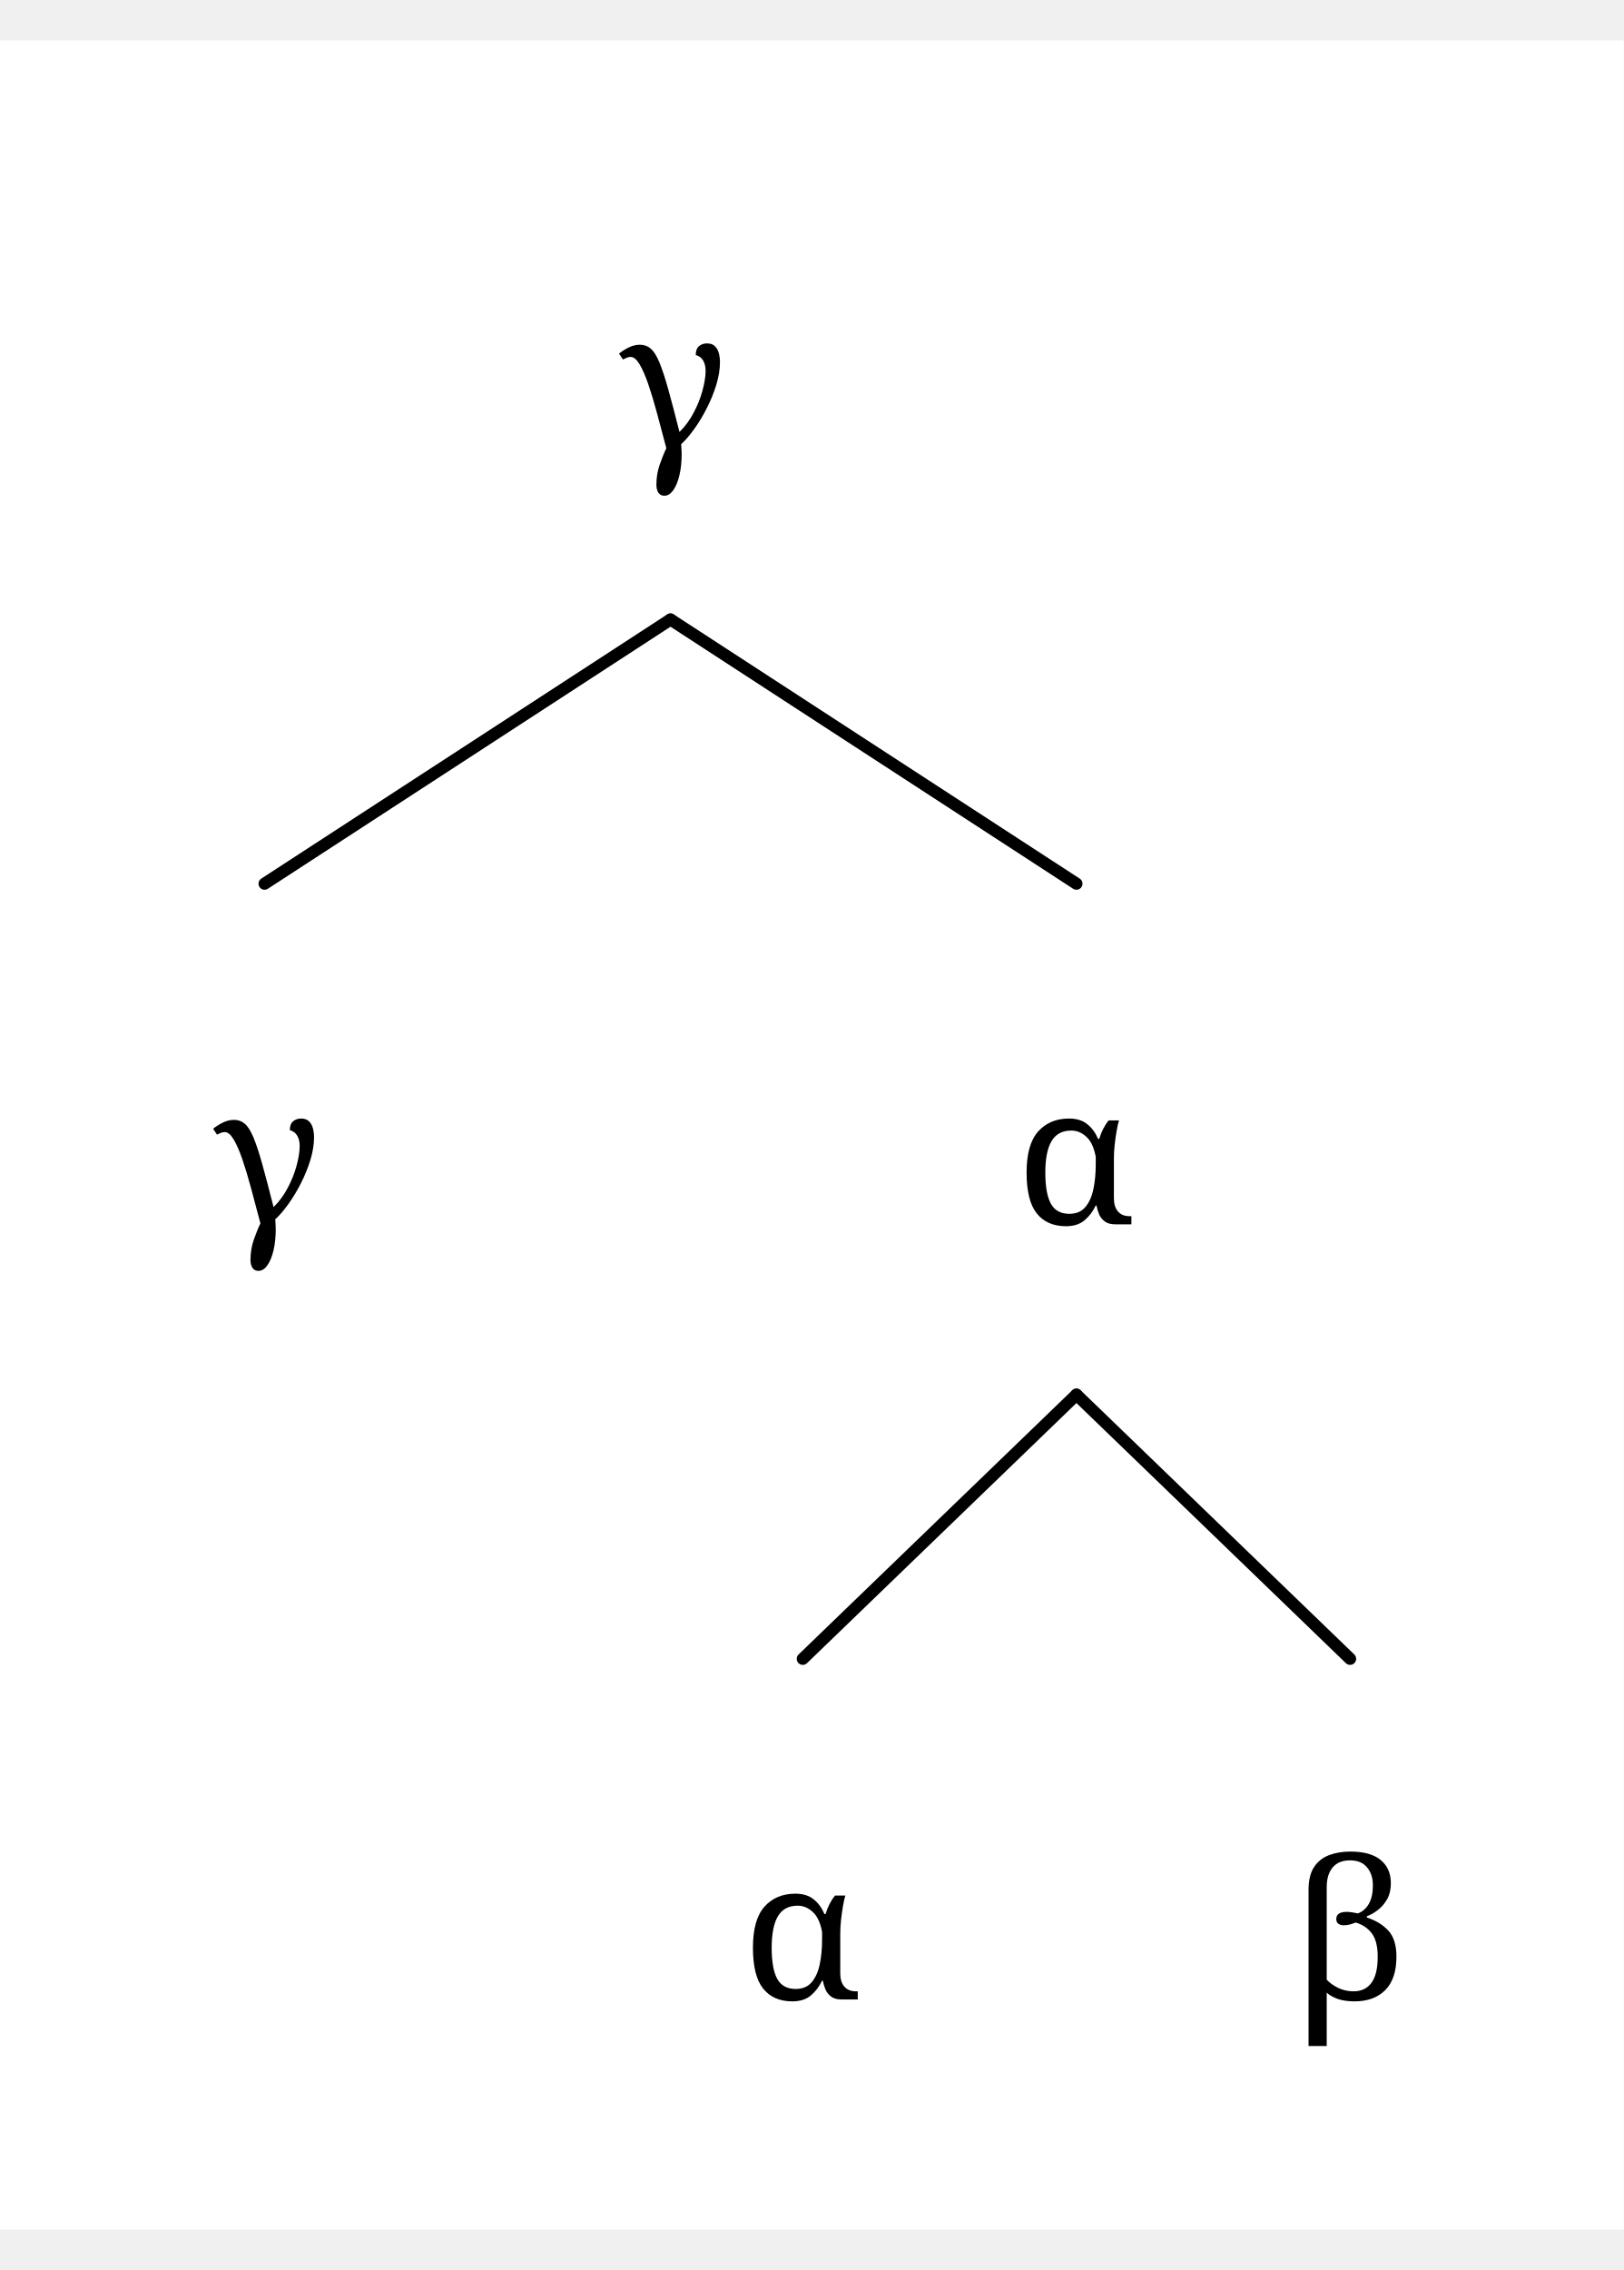
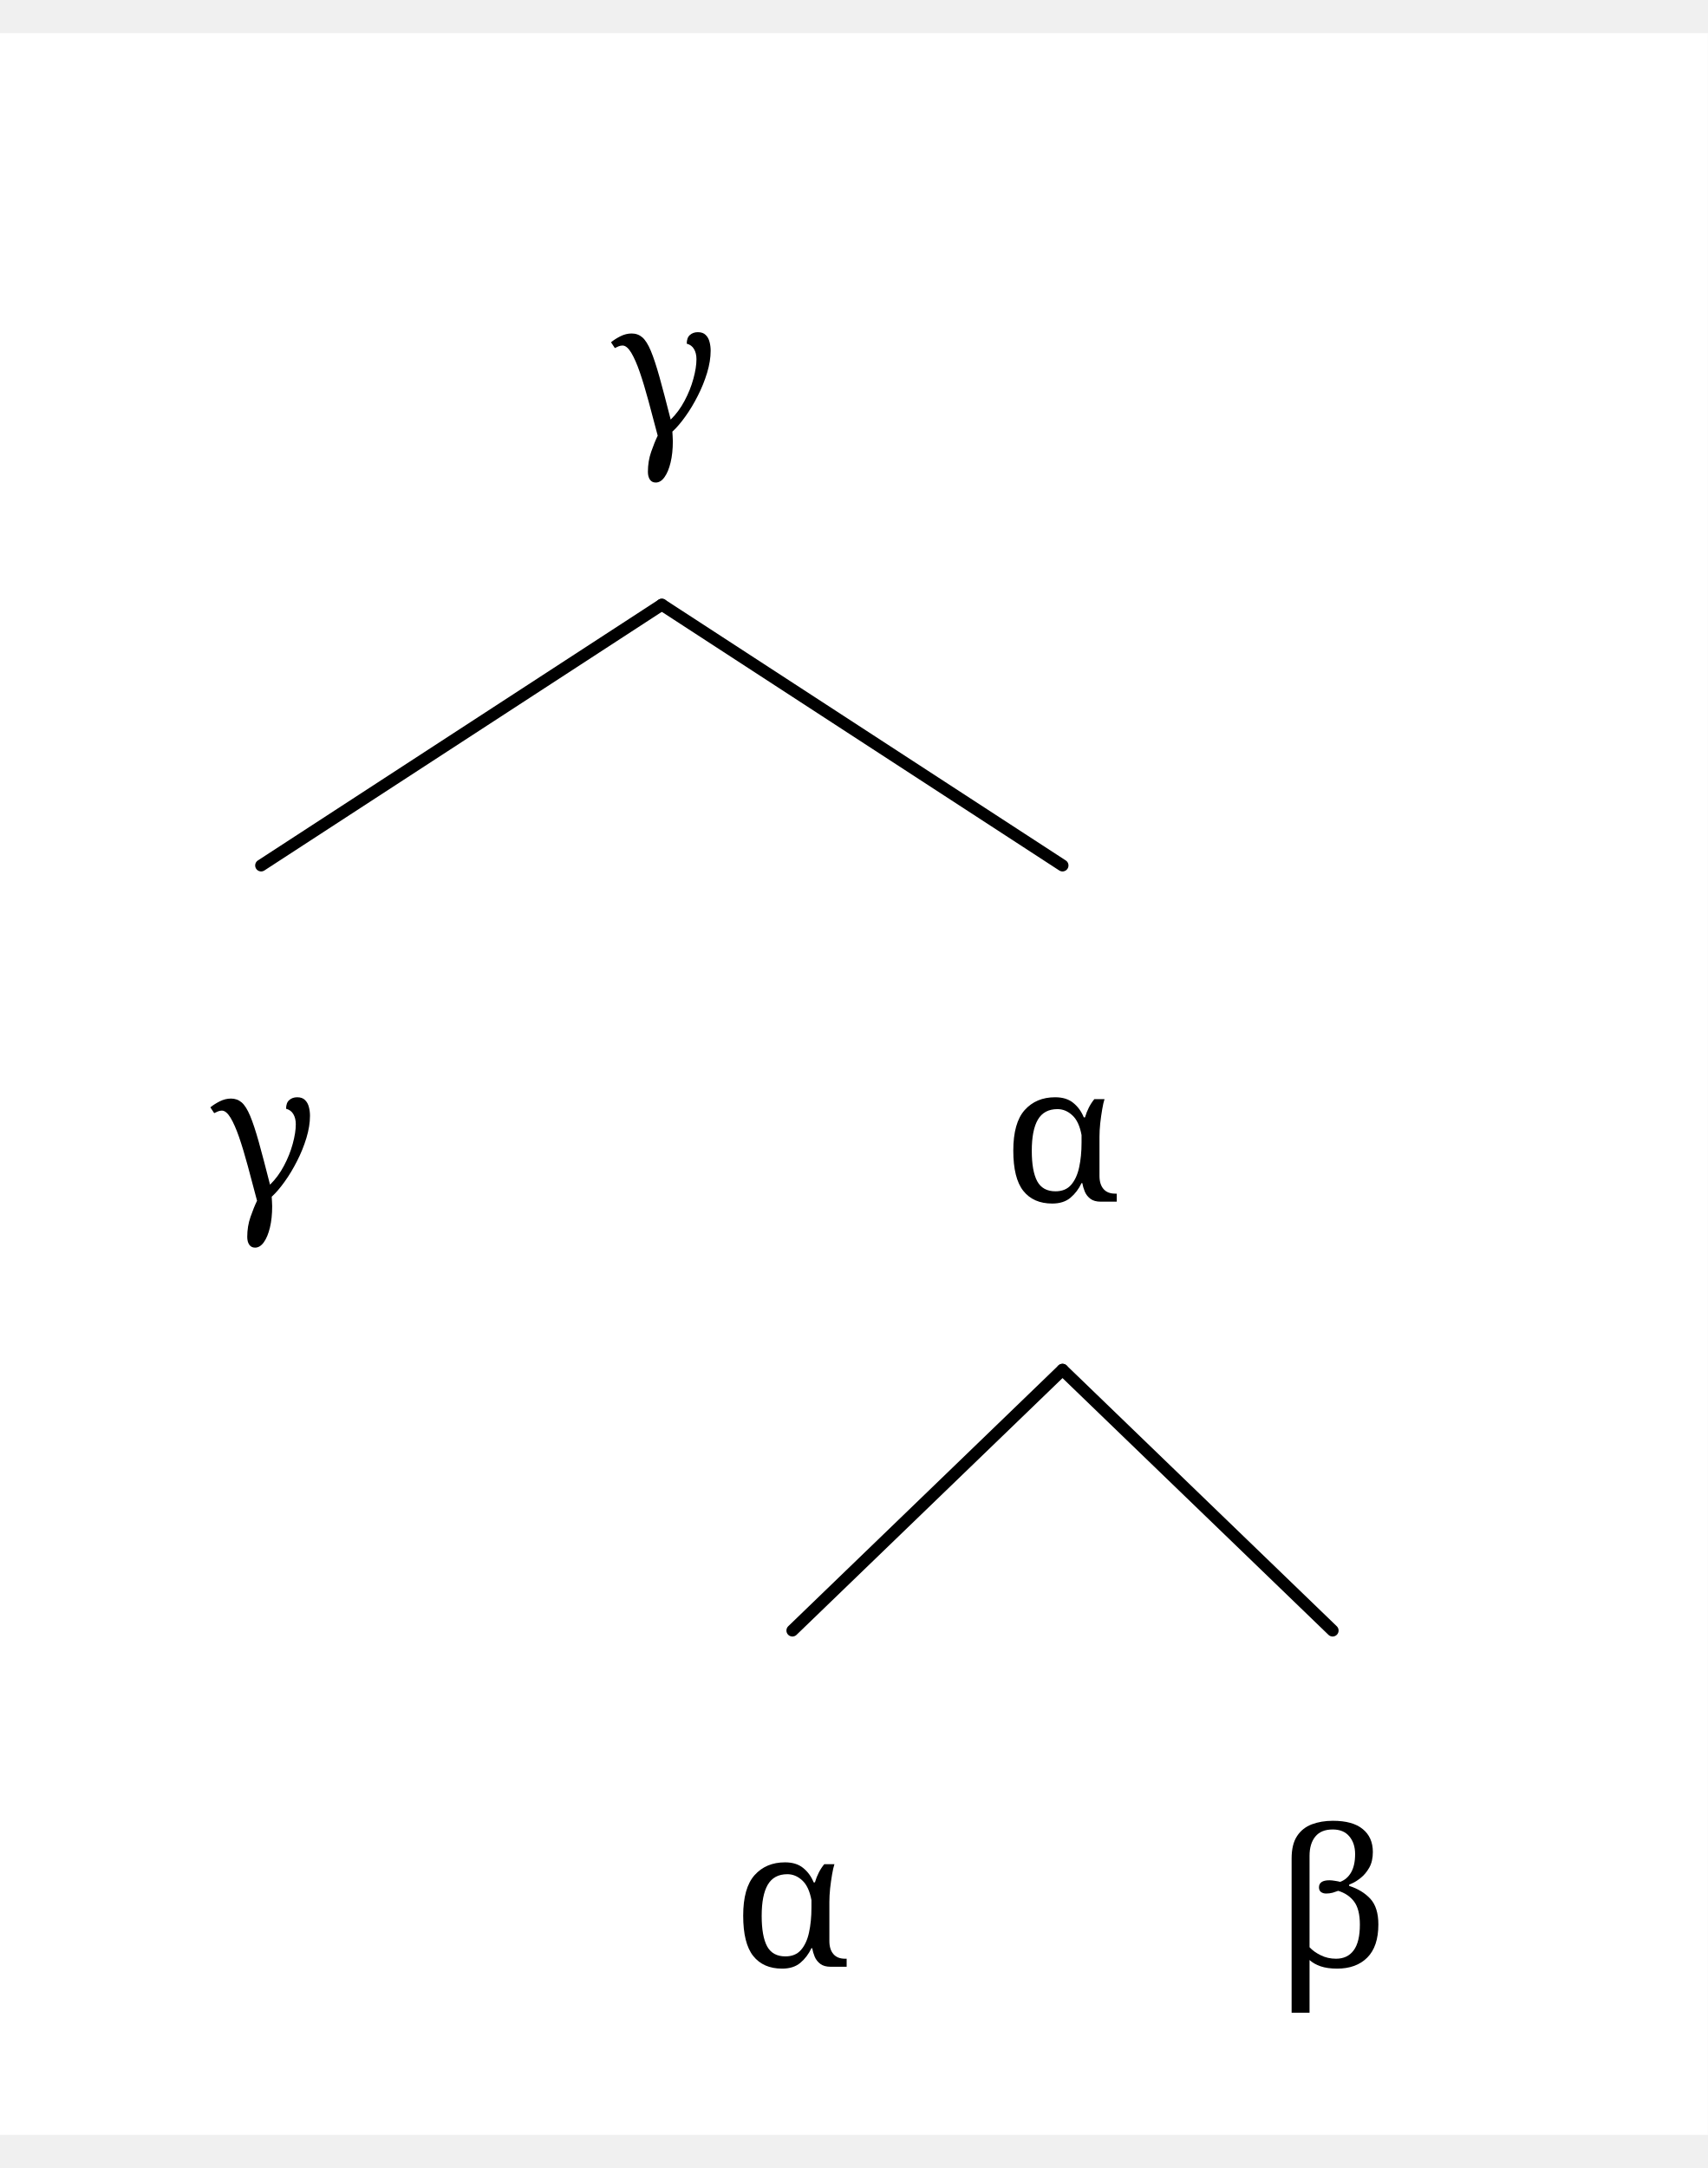
- <svg xmlns="http://www.w3.org/2000/svg" width="250.6" height="350.25" viewBox="-17.6, 0, 268.2, 361.5" version="1.1">
+ <svg xmlns="http://www.w3.org/2000/svg" width="268.2" height="340.375" viewBox="-17.6, 0, 285.8, 351.625" version="1.1">
  <defs>
    <marker id="arrow" markerUnits="userSpaceOnUse" viewBox="0 0 10 10" refX="10" refY="5" markerWidth="17.6" markerHeight="17.6" orient="auto">
      <path d="M 0 0 L 10 5 L 0 10" fill="black" />
    </marker>
    <marker id="arrowBackward" markerUnits="userSpaceOnUse" viewBox="0 0 10 10" refX="5" refY="5" markerWidth="17.6" markerHeight="17.6" orient="auto">
      <path d="M 0 0 L 10 5 L 0 10 z" fill="black" />
    </marker>
    <marker id="arrowForward" markerUnits="userSpaceOnUse" viewBox="0 0 10 10" refX="5" refY="5" markerWidth="17.6" markerHeight="17.6" orient="auto">
      <path d="M 10 0 L 0 5 L 10 10 z" fill="black" />
    </marker>
    <marker id="arrowBothways" markerUnits="userSpaceOnUse" viewBox="0 0 30 10" refX="15" refY="5" markerWidth="52.8" markerHeight="17.6" orient="auto">
      <path d="M 0 5 L 10 0 L 10 5 L 20 5 L 20 0 L 30 5 L 20 10 L 20 5 L 10 5 L 10 10 z" fill="black" />
    </marker>
    <pattern id="hatchBlack" x="10" y="10" width="10" height="10" patternUnits="userSpaceOnUse" patternTransform="rotate(45)">
      <line x1="0" y="0" x2="0" y2="10" stroke="black" stroke-width="4" />
    </pattern>
    <pattern id="hatchForNode" x="10" y="10" width="10" height="10" patternUnits="userSpaceOnUse" patternTransform="rotate(45)">
      <line x1="0" y="0" x2="0" y2="10" stroke="black" stroke-width="4" />
    </pattern>
    <pattern id="hatchForLeaf" x="10" y="10" width="10" height="10" patternUnits="userSpaceOnUse" patternTransform="rotate(45)">
      <line x1="0" y="0" x2="0" y2="10" stroke="black" stroke-width="4" />
    </pattern>
  </defs>
-   <rect x="-17.6" y="0" width="268.2" height="361.5" stroke="none" fill="white" />"
+   <rect x="-17.6" y="0" width="285.8" height="351.625" stroke="none" fill="white" />"
<text white-space="pre" alignment-baseline="text-top" style="fill: black; storoke-width: 0; font-size: 32px;" x="84.65" y="67.5">
    <tspan x="84.65" y="67.5" style="" text-decoration="" font-family="'Noto Serif', 'Noto Serif JP', OpenMoji, 'OpenMoji Color', 'OpenMoji Black', serif">γ</tspan>
  </text>
  <text white-space="pre" alignment-baseline="text-top" style="fill: black; storoke-width: 0; font-size: 32px;" x="17.6" y="195.5">
    <tspan x="17.6" y="195.5" style="" text-decoration="" font-family="'Noto Serif', 'Noto Serif JP', OpenMoji, 'OpenMoji Color', 'OpenMoji Black', serif">γ</tspan>
  </text>
  <text white-space="pre" alignment-baseline="text-top" style="fill: black; storoke-width: 0; font-size: 32px;" x="150.2" y="195.5">
    <tspan x="150.2" y="195.5" style="" text-decoration="" font-family="'Noto Serif', 'Noto Serif JP', OpenMoji, 'OpenMoji Color', 'OpenMoji Black', serif">α</tspan>
  </text>
  <text white-space="pre" alignment-baseline="text-top" style="fill: black; storoke-width: 0; font-size: 32px;" x="105.0" y="323.5">
    <tspan x="105.0" y="323.5" style="" text-decoration="" font-family="'Noto Serif', 'Noto Serif JP', OpenMoji, 'OpenMoji Color', 'OpenMoji Black', serif">α</tspan>
  </text>
  <text white-space="pre" alignment-baseline="text-top" style="fill: black; storoke-width: 0; font-size: 32px;" x="195.4" y="323.5">
    <tspan x="195.4" y="323.5" style="" text-decoration="" font-family="'Noto Serif', 'Noto Serif JP', OpenMoji, 'OpenMoji Color', 'OpenMoji Black', serif">β</tspan>
  </text>
  <line style="fill: none; stroke:black; stroke-width:2; stroke-linejoin:round; stroke-linecap:round;" x1="26.1" y1="139.25" x2="93.15" y2="95.625" />
  <line style="fill: none; stroke:black; stroke-width:2; stroke-linejoin:round; stroke-linecap:round;" x1="160.2" y1="139.25" x2="93.15" y2="95.625" />
  <line style="fill: none; stroke:black; stroke-width:2; stroke-linejoin:round; stroke-linecap:round;" x1="115.0" y1="267.25" x2="160.2" y2="223.625" />
  <line style="fill: none; stroke:black; stroke-width:2; stroke-linejoin:round; stroke-linecap:round;" x1="205.4" y1="267.25" x2="160.2" y2="223.625" />
</svg>
